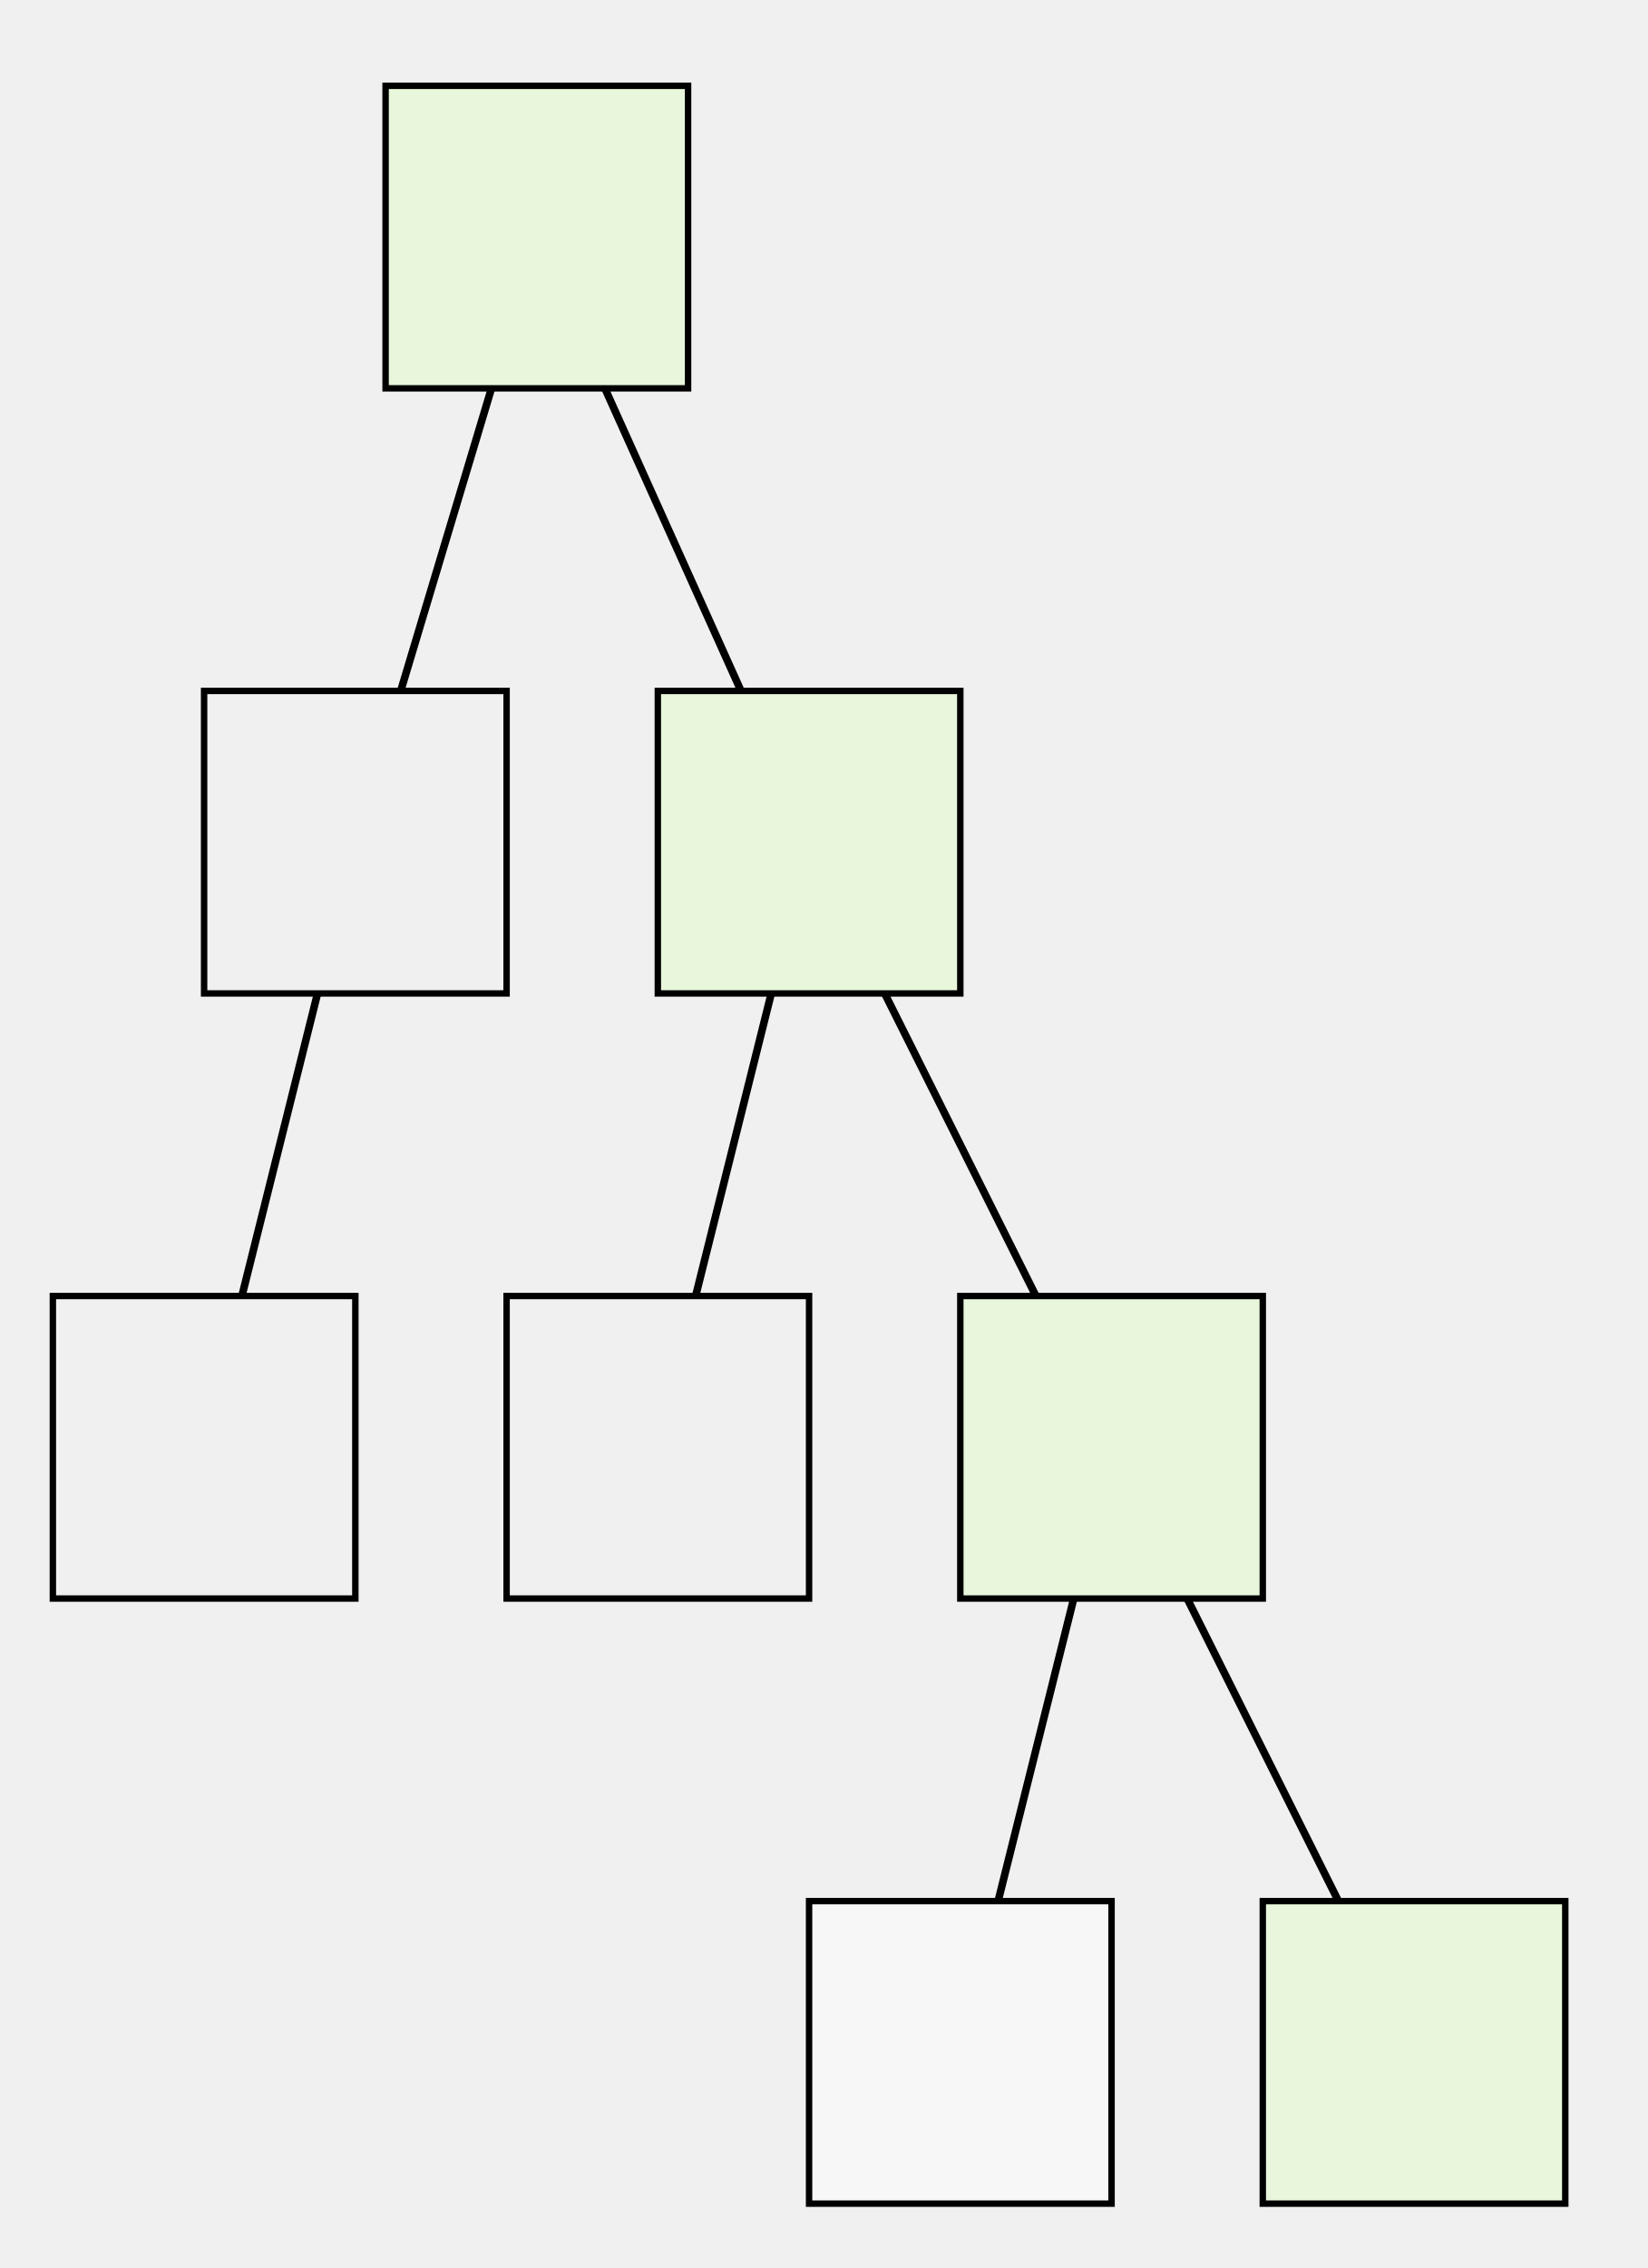
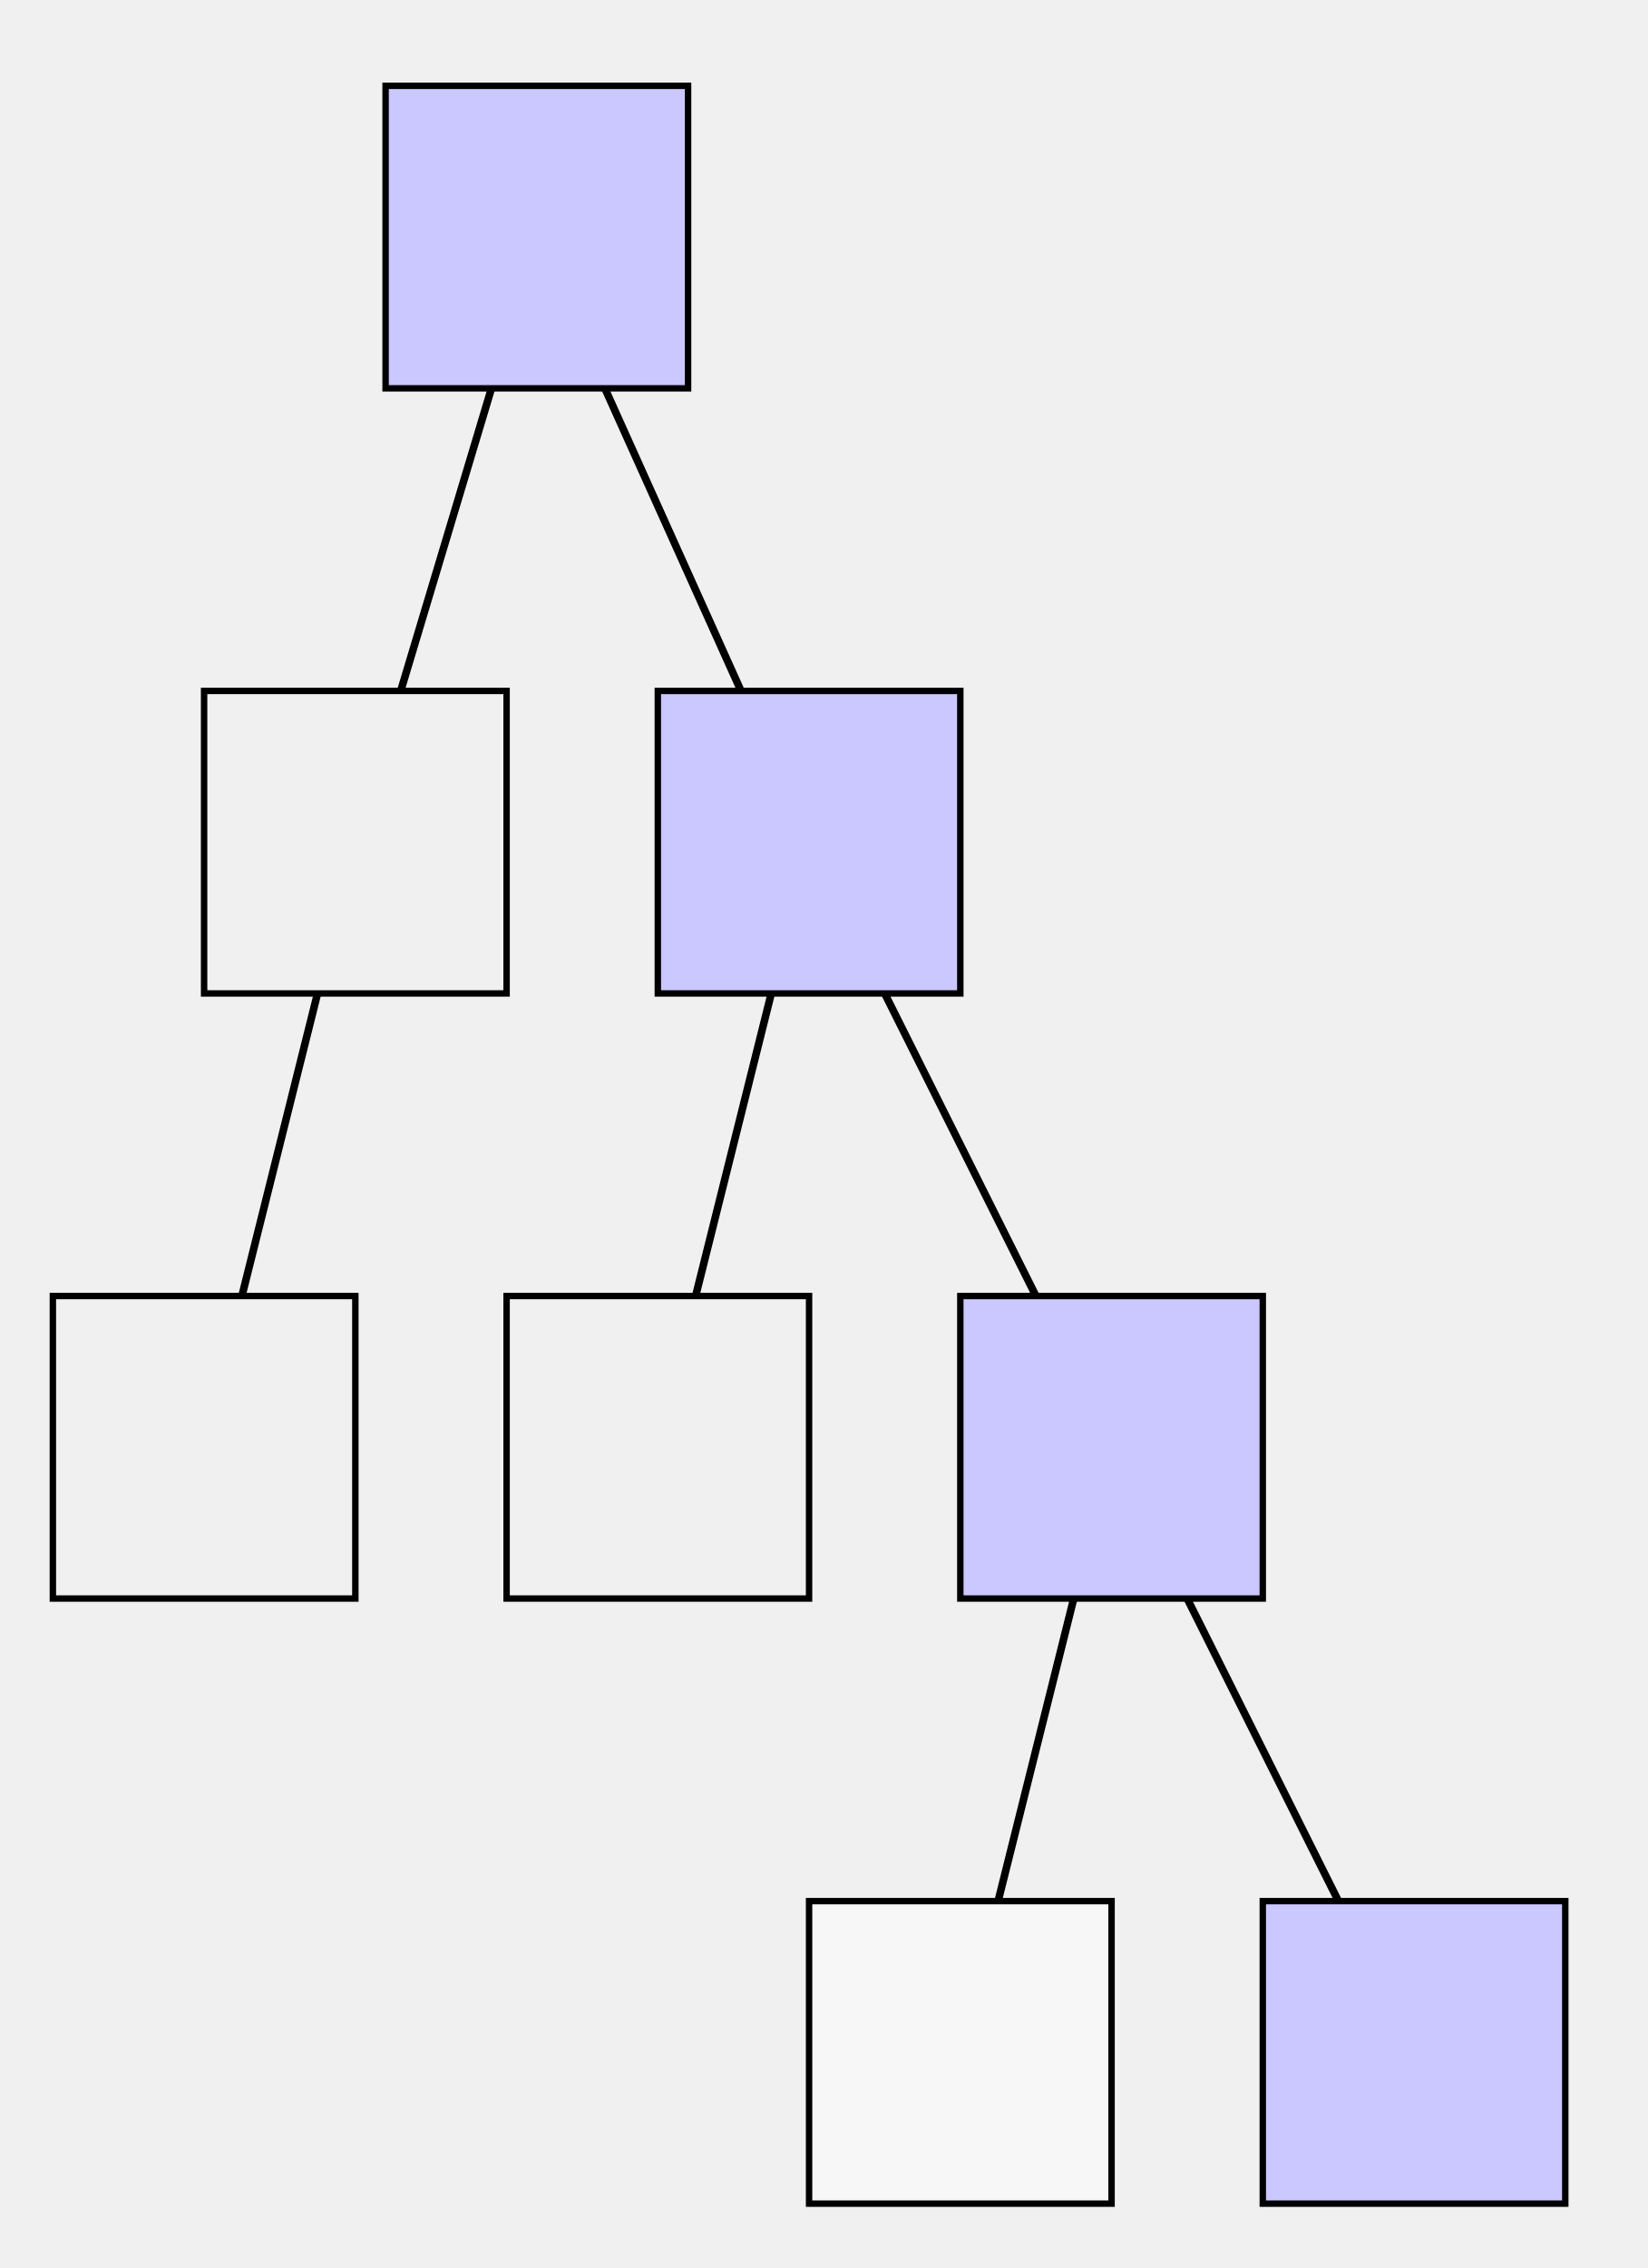
<svg xmlns="http://www.w3.org/2000/svg" width="217.85" height="299.85" id="svg2" version="1.1">
  <defs id="defs4">
    </defs>
  <g id="layer1" transform="translate(-59.575,-52.9373)">
-     <rect style="fill:#e1ffc7;fill-opacity:0.498;stroke:#000000;stroke-width:0.85;stroke-linecap:round;stroke-linejoin:miter;stroke-miterlimit:4;stroke-opacity:1;stroke-dasharray:none" id="rect3606" width="40" height="40" x="110.566" y="64.281" />
+     <rect style="fill:#cbc7ff;fill-opacity:1;stroke:#000000;stroke-width:0.85;stroke-linecap:round;stroke-linejoin:miter;stroke-miterlimit:4;stroke-opacity:1;stroke-dasharray:none" id="rect3606" width="40" height="40" x="110.566" y="64.281" />
    <rect y="144.281" x="86.566" height="40" width="40" id="rect3608" style="fill:none;stroke:#000000;stroke-width:0.85;stroke-linecap:round;stroke-linejoin:miter;stroke-miterlimit:4;stroke-opacity:1;stroke-dasharray:none" />
-     <rect style="fill:#e1ffc7;stroke:#000000;stroke-width:0.85;stroke-linecap:round;stroke-linejoin:miter;stroke-miterlimit:4;stroke-opacity:1;stroke-dasharray:none;fill-opacity:0.498" id="rect3610" width="40" height="40" x="146.566" y="144.281" />
+     <rect style="fill:#cbc7ff;stroke:#000000;stroke-width:0.85;stroke-linecap:round;stroke-linejoin:miter;stroke-miterlimit:4;stroke-opacity:1;stroke-dasharray:none;fill-opacity:1" id="rect3610" width="40" height="40" x="146.566" y="144.281" />
    <rect y="224.281" x="126.566" height="40" width="40" id="rect3612" style="fill:none;stroke:#000000;stroke-width:0.85;stroke-linecap:round;stroke-linejoin:miter;stroke-miterlimit:4;stroke-opacity:1;stroke-dasharray:none" />
-     <rect style="fill:#e1ffc7;fill-opacity:0.498;stroke:#000000;stroke-width:0.85;stroke-linecap:round;stroke-linejoin:miter;stroke-miterlimit:4;stroke-opacity:1;stroke-dasharray:none" id="rect3614" width="40" height="40" x="186.566" y="224.281" />
+     <rect style="fill:#cbc7ff;fill-opacity:1;stroke:#000000;stroke-width:0.85;stroke-linecap:round;stroke-linejoin:miter;stroke-miterlimit:4;stroke-opacity:1;stroke-dasharray:none" id="rect3614" width="40" height="40" x="186.566" y="224.281" />
    <rect style="fill:none;stroke:#000000;stroke-width:0.85;stroke-linecap:round;stroke-linejoin:miter;stroke-miterlimit:4;stroke-opacity:1;stroke-dasharray:none" id="rect3616" width="40" height="40" x="66.566" y="224.281" />
    <rect y="304.281" x="166.566" height="40" width="40" id="rect3622" style="fill:#ffffff;fill-opacity:0.498;stroke:#000000;stroke-width:0.85;stroke-linecap:round;stroke-linejoin:miter;stroke-miterlimit:4;stroke-opacity:1;stroke-dasharray:none" />
-     <rect style="fill:#e1ffc7;fill-opacity:0.498;stroke:#000000;stroke-width:0.85;stroke-linecap:round;stroke-linejoin:miter;stroke-miterlimit:4;stroke-opacity:1;stroke-dasharray:none" id="rect3624" width="40" height="40" x="226.566" y="304.281" />
+     <rect style="fill:#cbc7ff;fill-opacity:1;stroke:#000000;stroke-width:0.85;stroke-linecap:round;stroke-linejoin:miter;stroke-miterlimit:4;stroke-opacity:1;stroke-dasharray:none" id="rect3624" width="40" height="40" x="226.566" y="304.281" />
    <path style="fill:none;stroke:#000000;stroke-width:1px;stroke-linecap:butt;stroke-linejoin:miter;stroke-opacity:1" d="m 124.566,104.281 -12,40" id="path3626" />
    <path style="fill:none;stroke:#000000;stroke-width:1px;stroke-linecap:butt;stroke-linejoin:miter;stroke-opacity:1" d="m 139.566,104.281 18,40" id="path3628" />
    <path style="fill:none;stroke:#000000;stroke-width:1px;stroke-linecap:butt;stroke-linejoin:miter;stroke-opacity:1" d="m 101.566,184.281 -10,40" id="path3630" />
    <path style="fill:none;stroke:#000000;stroke-width:1px;stroke-linecap:butt;stroke-linejoin:miter;stroke-opacity:1" d="m 161.566,184.281 -10,40" id="path3632" />
    <path style="fill:none;stroke:#000000;stroke-width:1px;stroke-linecap:butt;stroke-linejoin:miter;stroke-opacity:1" d="m 176.566,184.281 20,40" id="path3634" />
    <path style="fill:none;stroke:#000000;stroke-width:1px;stroke-linecap:butt;stroke-linejoin:miter;stroke-opacity:1" d="m 201.566,264.281 -10,40" id="path3636" />
    <path style="fill:none;stroke:#000000;stroke-width:1px;stroke-linecap:butt;stroke-linejoin:miter;stroke-opacity:1" d="M 216.566,264.281 236.566,304.281" id="path3638" />
  </g>
</svg>
